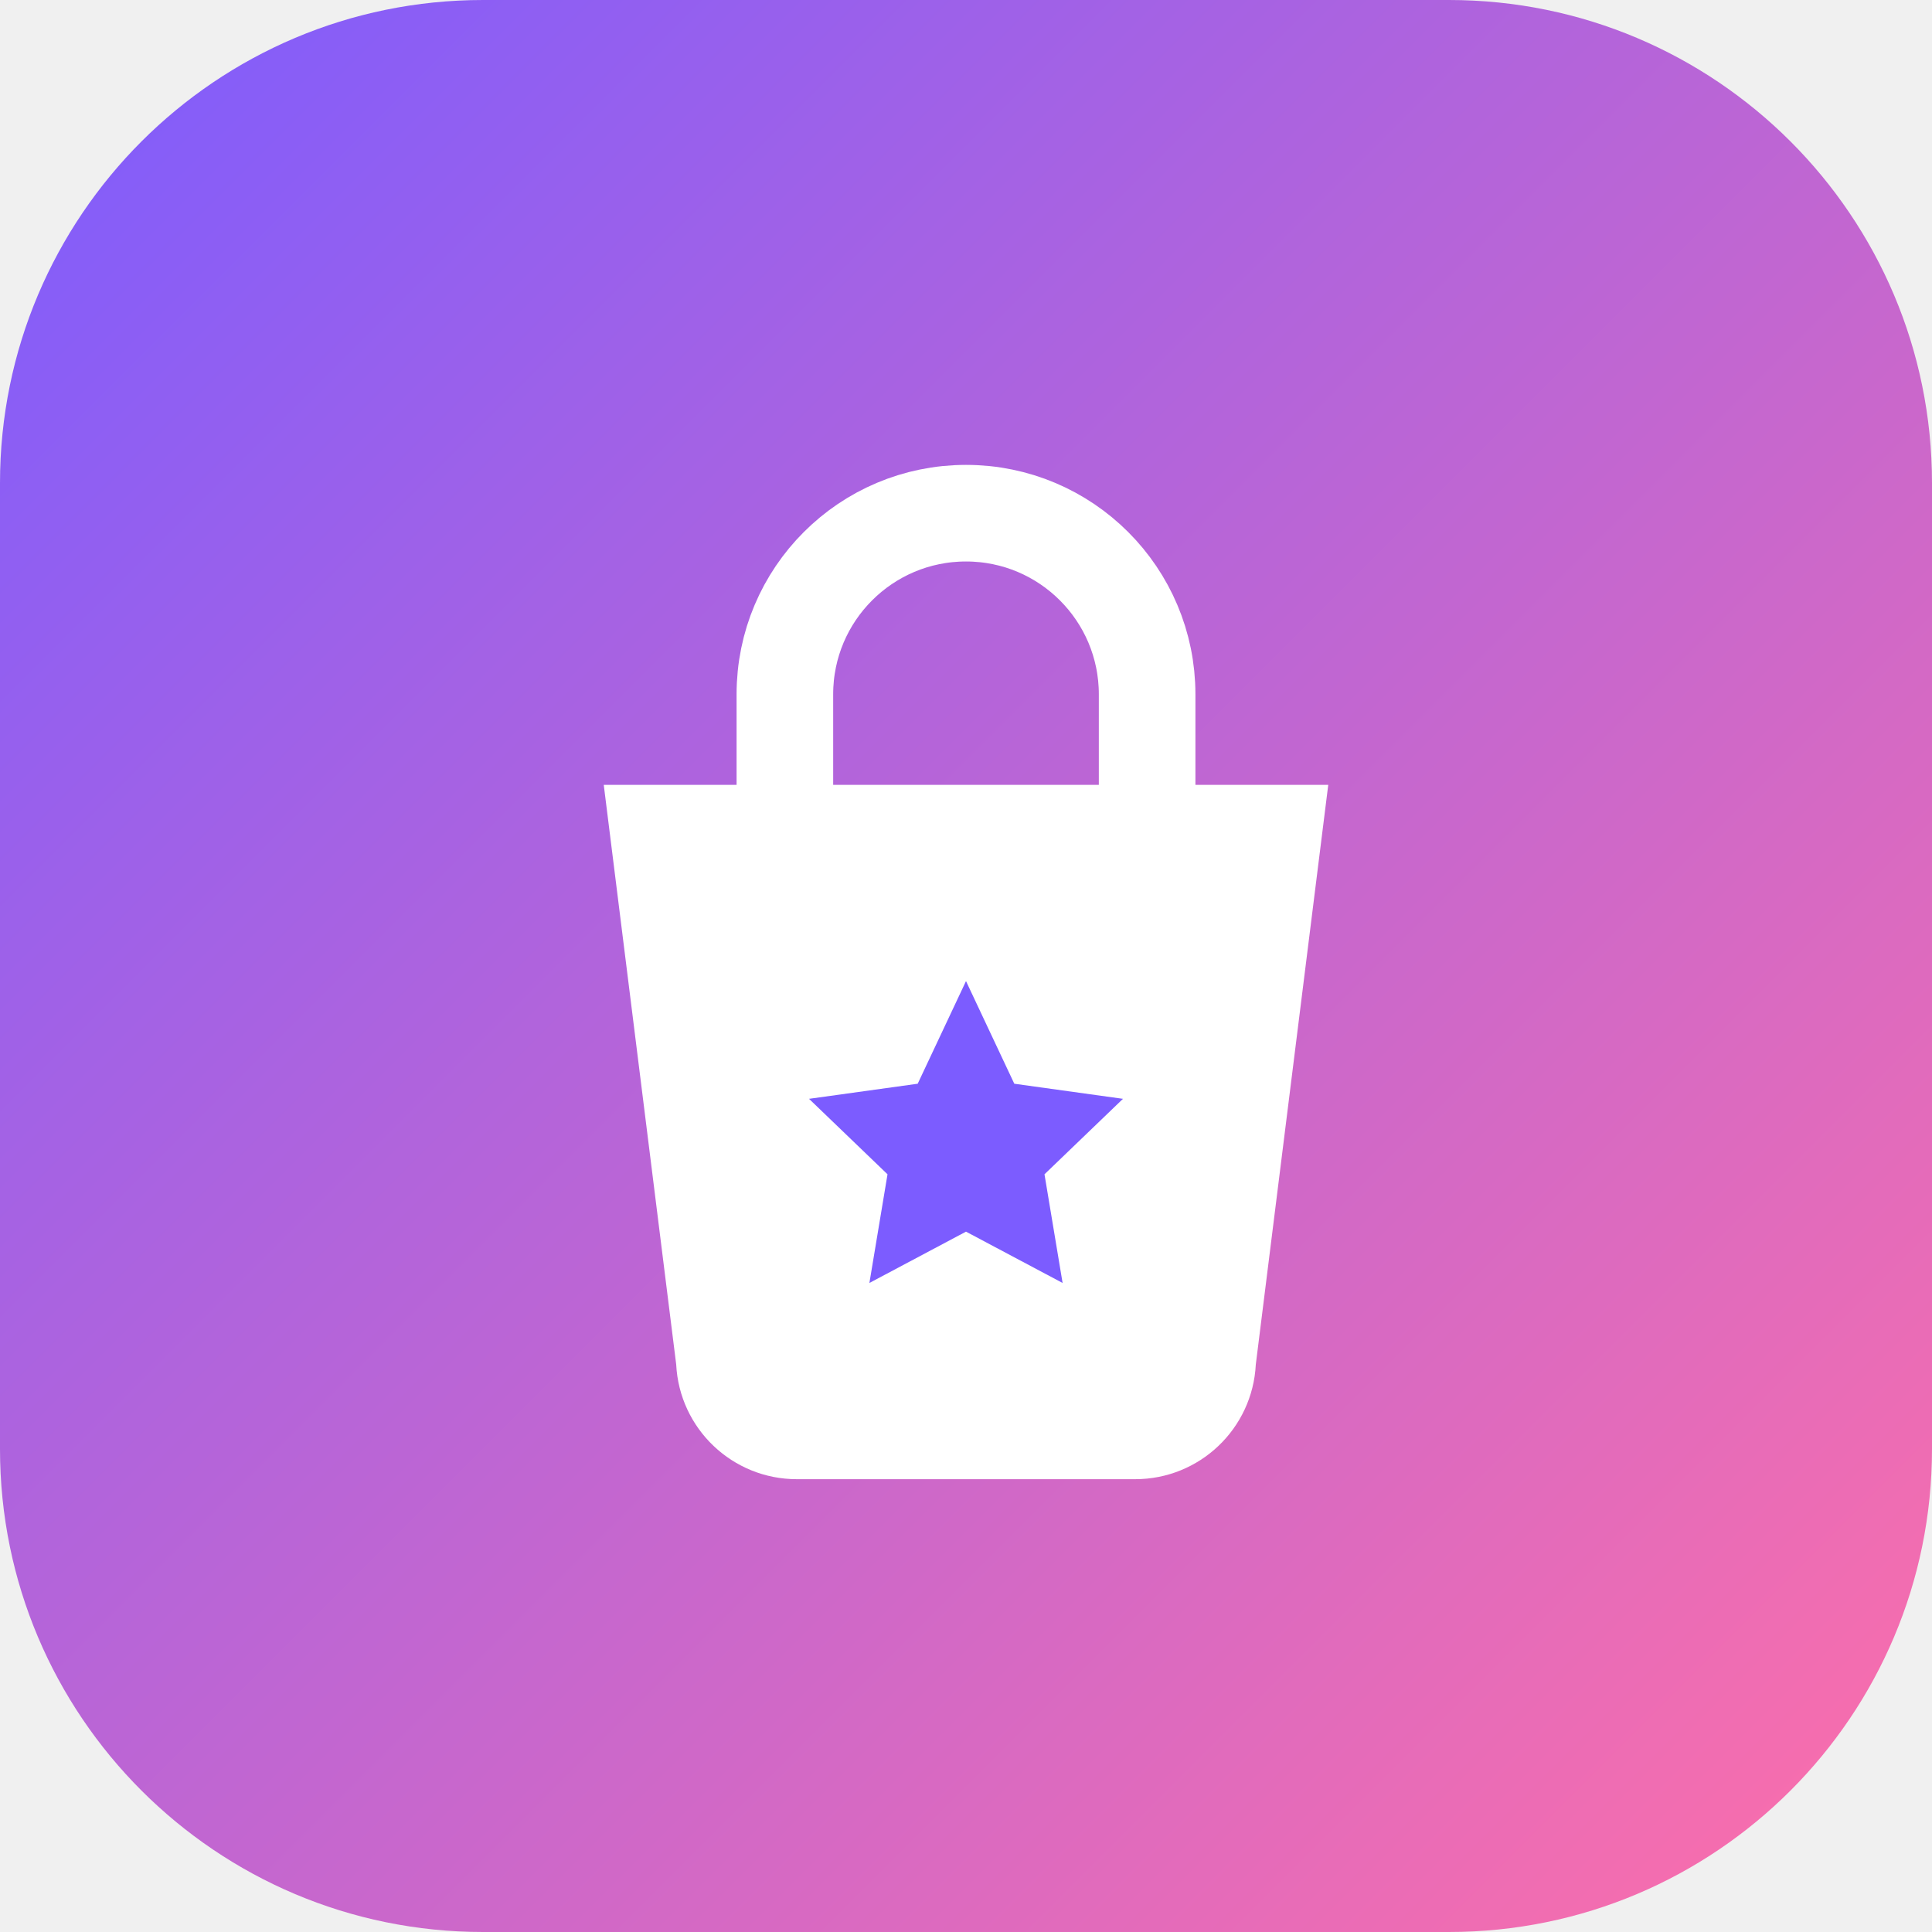
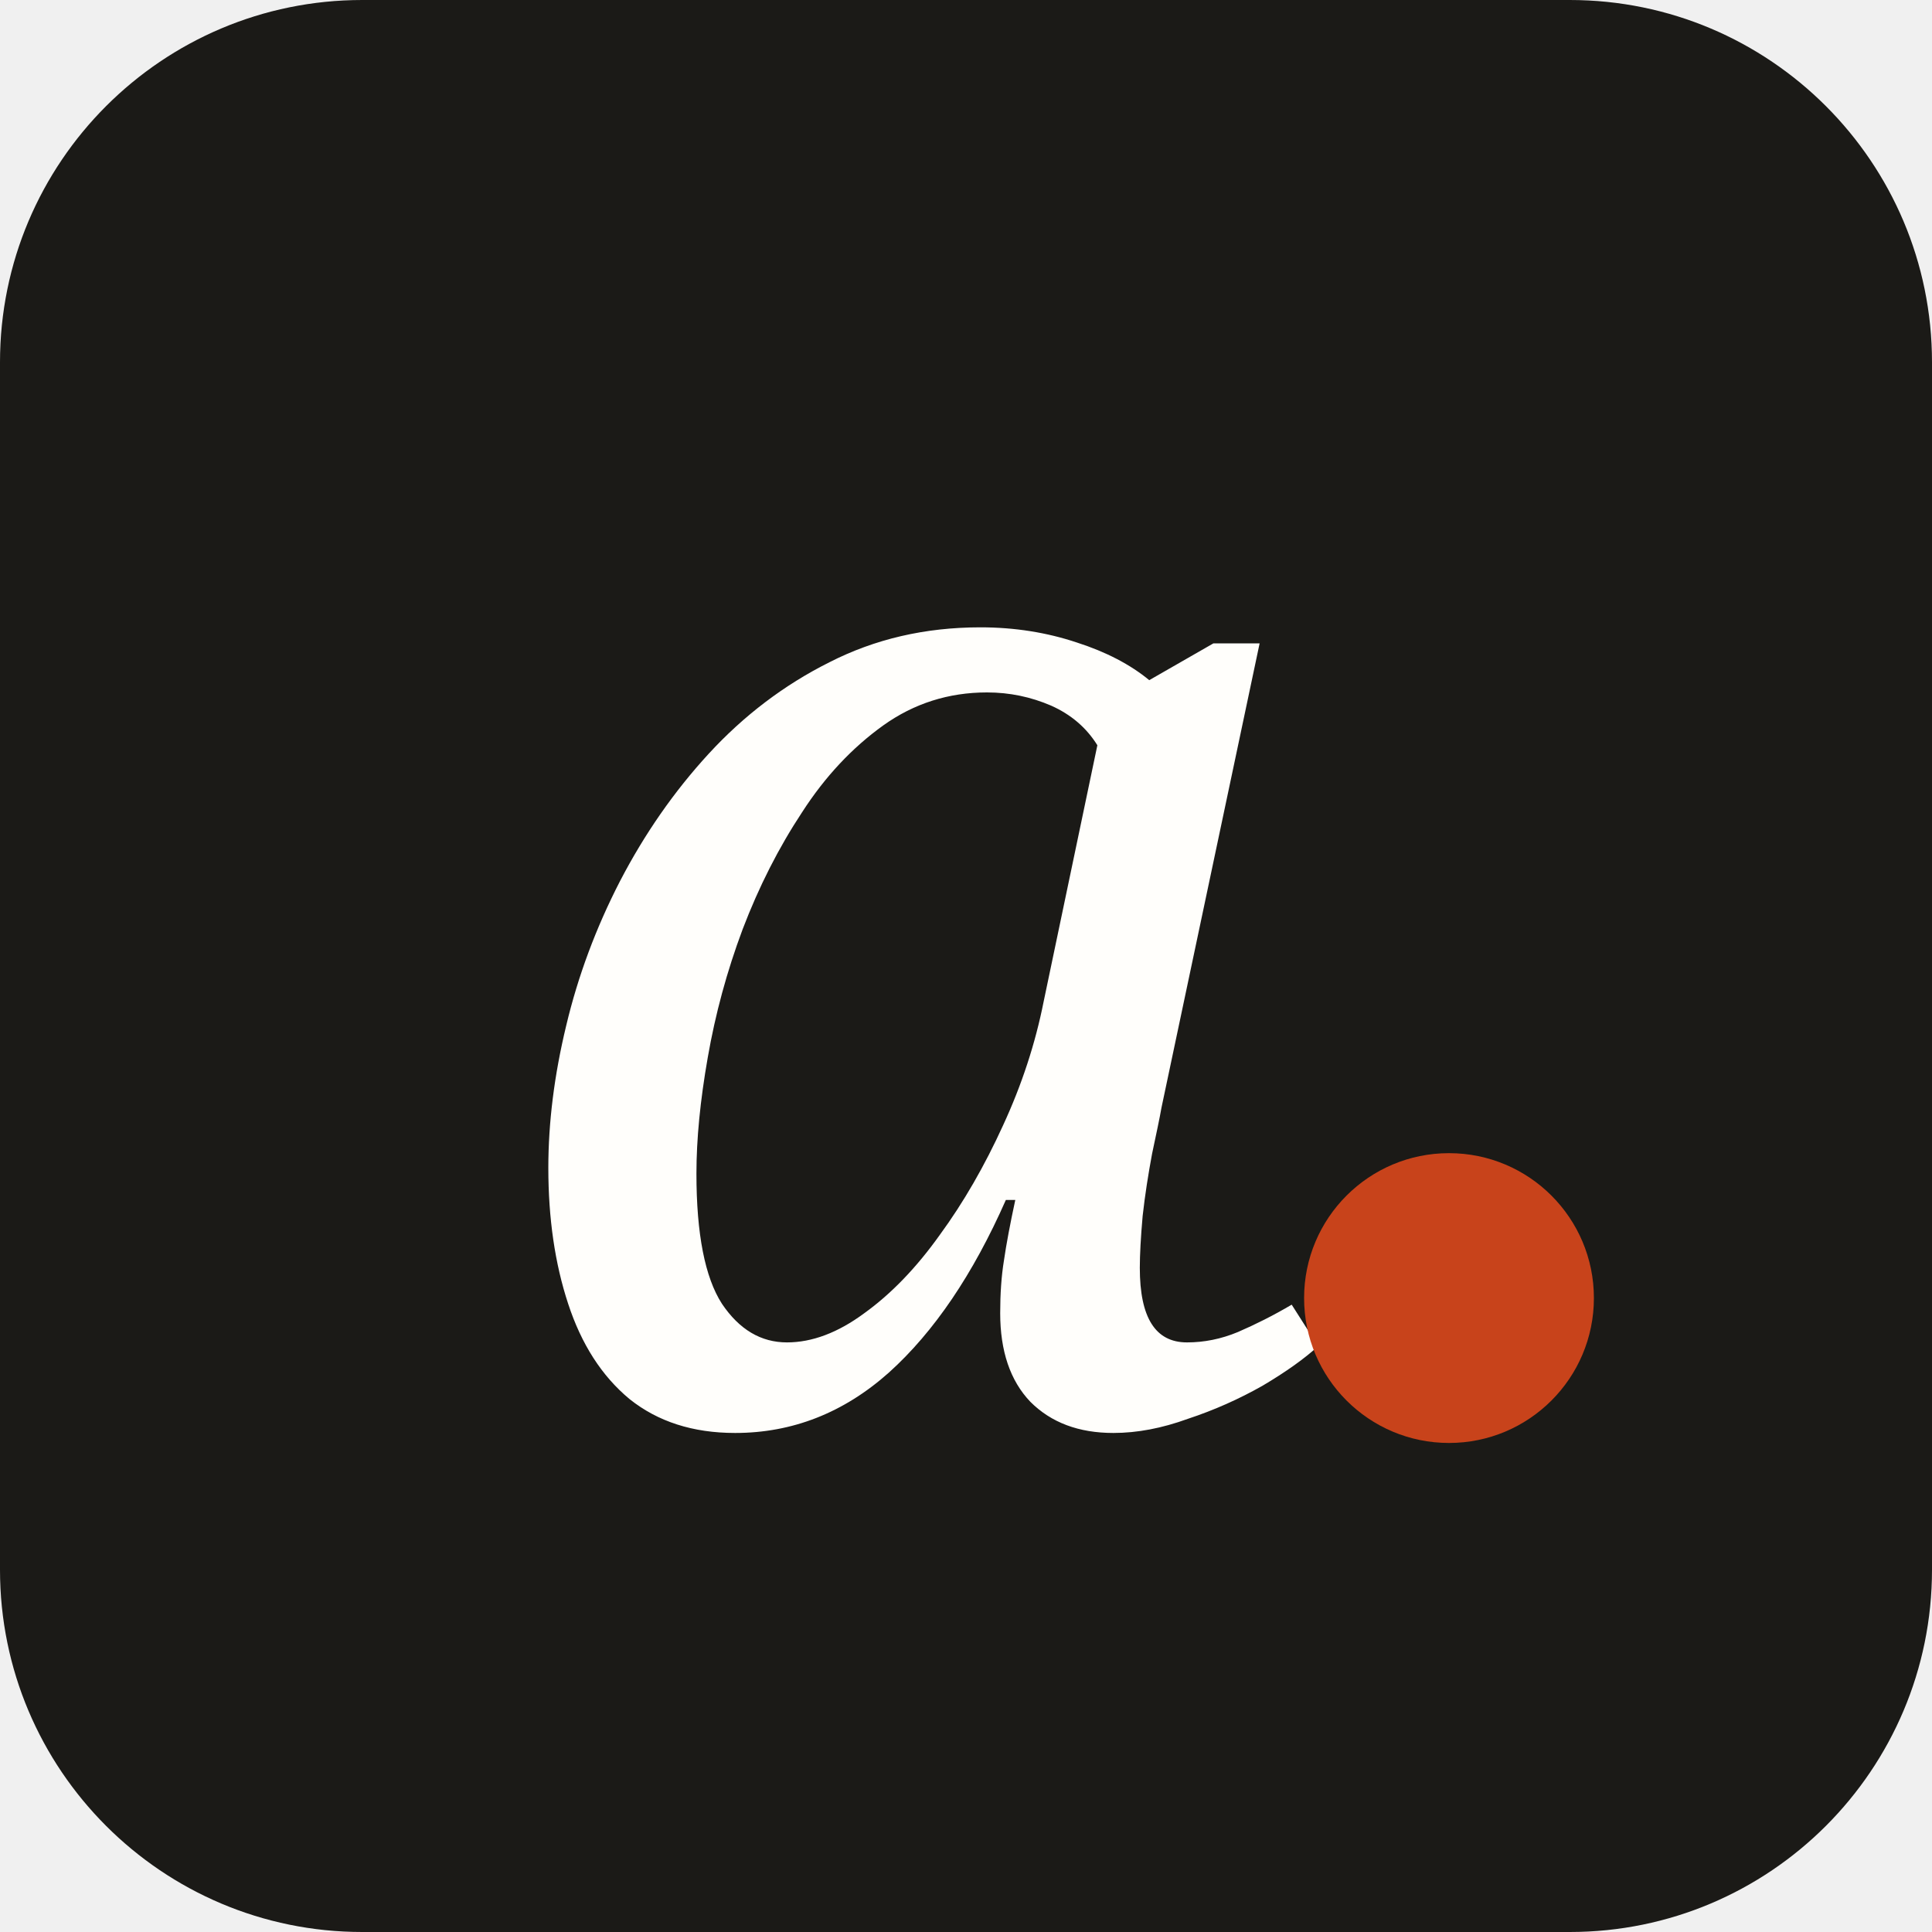
- <svg xmlns="http://www.w3.org/2000/svg" viewBox="0 0 64 64">
-   <defs>
-     <linearGradient id="g" x1="0" y1="0" x2="1" y2="1">
-       <stop offset="0" stop-color="#7c5cff" />
-       <stop offset="1" stop-color="#ff6fa8" />
-     </linearGradient>
-   </defs>
-   <rect width="64" height="64" rx="16" fill="url(#g)" />
-   <path d="M20 26h24l-2.4 19.2A4 4 0 0 1 37.6 49H26.4a4 4 0 0 1-4-3.8L20 26z" fill="#fff" />
-   <path d="M26 27v-4a6 6 0 0 1 12 0v4" fill="none" stroke="#fff" stroke-width="3.2" stroke-linecap="round" />
-   <path d="M32 32.5l1.6 3.4 3.6.5-2.6 2.5.6 3.6-3.2-1.7-3.2 1.7.6-3.6-2.6-2.5 3.6-.5z" fill="#7c5cff" />
+ <svg xmlns="http://www.w3.org/2000/svg" viewBox="0 0 32 32">
+   <rect width="32" height="32" rx="6" fill="#1b1a17" />
+   <text x="15" y="23.5" text-anchor="middle" font-family="Georgia, serif" font-style="italic" font-size="24" fill="#fffefb">a</text>
+   <circle cx="24" cy="21.5" r="2.4" fill="#c8431b" />
</svg>
